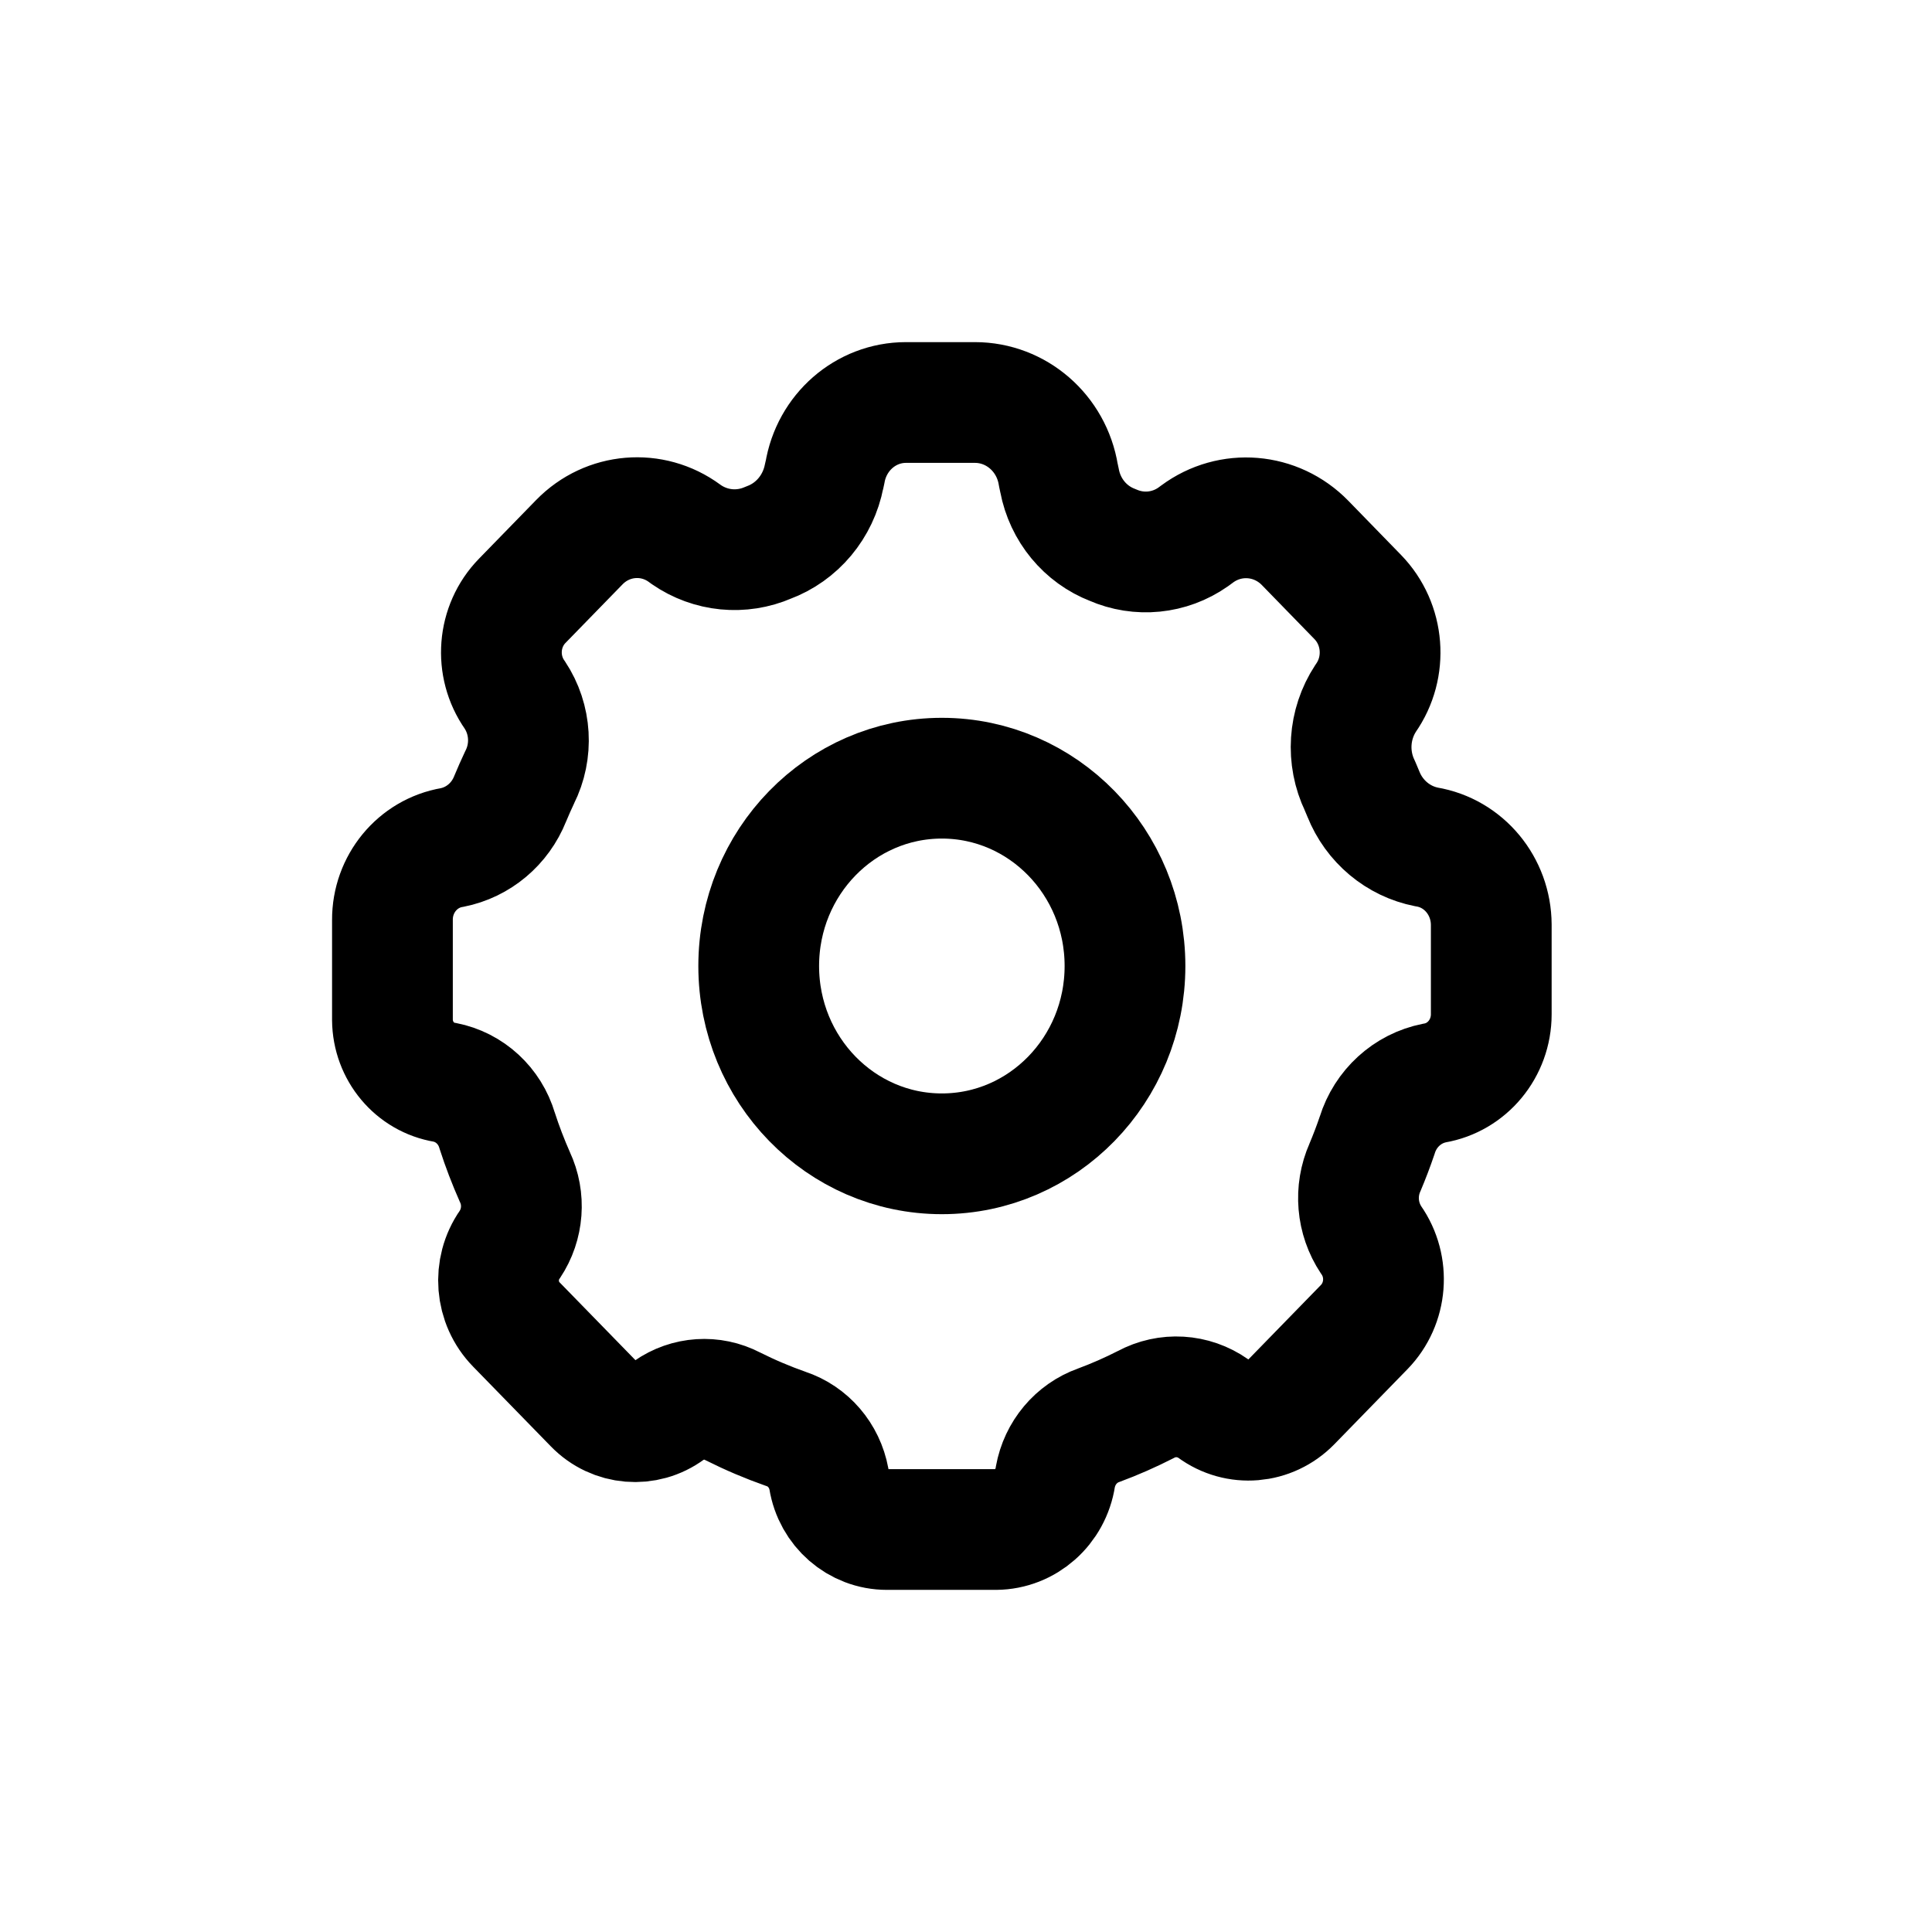
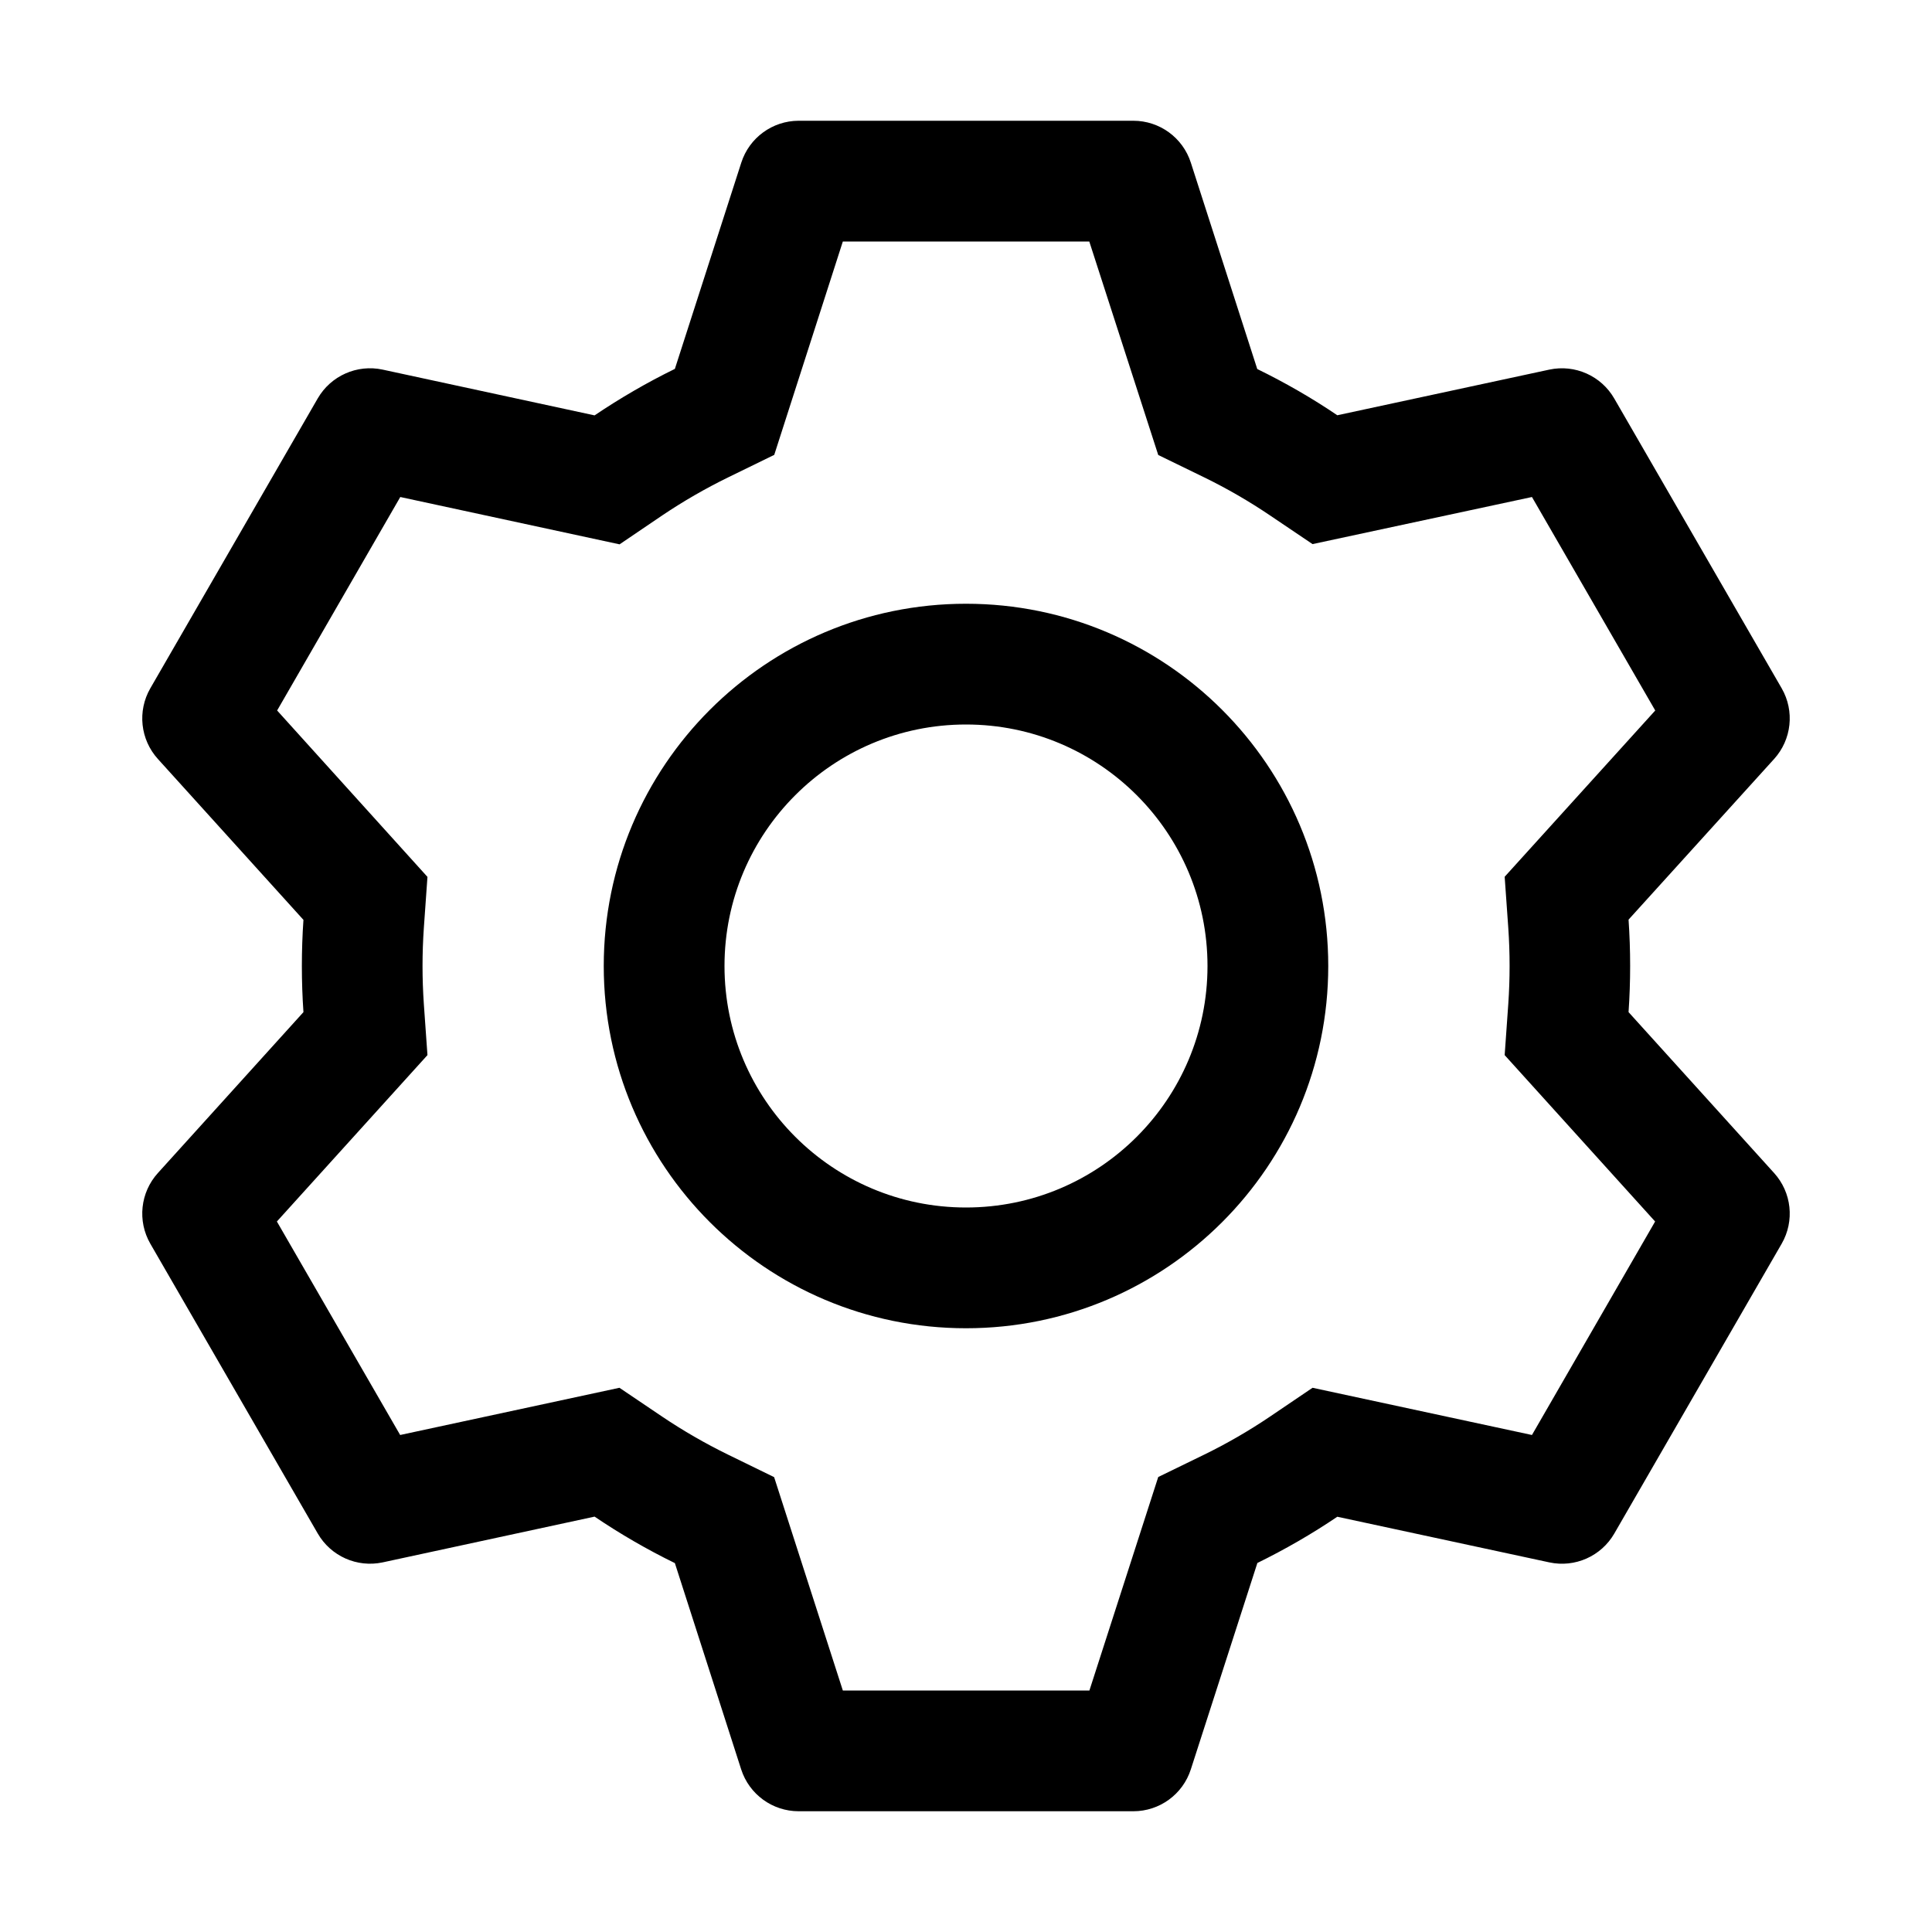
- <svg xmlns="http://www.w3.org/2000/svg" width="800px" height="800px" viewBox="0 0 24 24" fill="none">
-   <path fill-rule="evenodd" clip-rule="evenodd" d="M11.018 19C10.66 19 10.355 18.735 10.297 18.373C10.243 18.08 10.038 17.841 9.762 17.75C9.537 17.671 9.316 17.577 9.103 17.47C8.848 17.337 8.543 17.357 8.307 17.522C8.022 17.733 7.629 17.7 7.381 17.445L6.414 16.453C6.153 16.186 6.119 15.765 6.334 15.458C6.499 15.21 6.523 14.891 6.396 14.621C6.313 14.433 6.239 14.241 6.176 14.045C6.085 13.736 5.834 13.505 5.525 13.445C5.153 13.384 4.878 13.056 4.875 12.669V11.428C4.873 10.982 5.187 10.601 5.616 10.528C5.941 10.464 6.213 10.236 6.338 9.921C6.375 9.832 6.414 9.744 6.455 9.657C6.62 9.33 6.597 8.937 6.395 8.633C6.142 8.273 6.181 7.778 6.487 7.464L7.197 6.735C7.548 6.375 8.101 6.329 8.504 6.625L8.526 6.641C8.827 6.849 9.21 6.886 9.544 6.741C9.902 6.609 10.165 6.294 10.238 5.912L10.247 5.878C10.328 5.372 10.754 5 11.254 5H12.111C12.625 5 13.063 5.381 13.147 5.9L13.162 5.97C13.231 6.336 13.481 6.639 13.822 6.77C14.15 6.914 14.527 6.877 14.822 6.67L14.871 6.634C15.284 6.328 15.853 6.375 16.213 6.745L16.867 7.417C17.195 7.755 17.237 8.287 16.965 8.674C16.752 8.998 16.725 9.413 16.894 9.763L16.936 9.863C17.072 10.204 17.368 10.452 17.722 10.521C18.184 10.598 18.523 11.007 18.525 11.487V12.6C18.525 13.023 18.226 13.385 17.819 13.454C17.484 13.52 17.211 13.769 17.108 14.102C17.063 14.235 17.012 14.369 16.956 14.502C16.826 14.795 16.855 15.136 17.032 15.402C17.266 15.736 17.23 16.194 16.947 16.485L16.039 17.417C15.779 17.683 15.37 17.718 15.072 17.498C14.823 17.323 14.5 17.304 14.233 17.448C14.043 17.545 13.848 17.631 13.648 17.705C13.369 17.804 13.164 18.049 13.11 18.346C13.053 18.72 12.74 18.997 12.371 19H11.018Z" stroke="#000000" stroke-width="1.5" stroke-linecap="round" stroke-linejoin="round" />
-   <path fill-rule="evenodd" clip-rule="evenodd" d="M13.975 12C13.975 13.289 12.956 14.333 11.7 14.333C10.444 14.333 9.425 13.289 9.425 12C9.425 10.711 10.444 9.667 11.7 9.667C12.956 9.667 13.975 10.711 13.975 12Z" stroke="#000000" stroke-width="1.5" stroke-linecap="round" stroke-linejoin="round" />
+ <svg xmlns="http://www.w3.org/2000/svg" width="800px" height="800px" viewBox="0 0 1024 1024">
+   <path fill="#000000" d="M600.704 64a32 32 0 0 1 30.464 22.208l35.2 109.376c14.784 7.232 28.928 15.36 42.432 24.512l112.384-24.192a32 32 0 0 1 34.432 15.36L944.32 364.8a32 32 0 0 1-4.032 37.504l-77.12 85.12a357.12 357.12 0 0 1 0 49.024l77.12 85.248a32 32 0 0 1 4.032 37.504l-88.704 153.6a32 32 0 0 1-34.432 15.296L708.8 803.904c-13.44 9.088-27.648 17.28-42.368 24.512l-35.264 109.376A32 32 0 0 1 600.704 960H423.296a32 32 0 0 1-30.464-22.208L357.696 828.48a351.616 351.616 0 0 1-42.56-24.64l-112.32 24.256a32 32 0 0 1-34.432-15.36L79.68 659.2a32 32 0 0 1 4.032-37.504l77.12-85.248a357.12 357.12 0 0 1 0-48.896l-77.12-85.248A32 32 0 0 1 79.68 364.8l88.704-153.6a32 32 0 0 1 34.432-15.296l112.32 24.256c13.568-9.152 27.776-17.408 42.56-24.64l35.2-109.312A32 32 0 0 1 423.232 64H600.64zm-23.424 64H446.72l-36.352 113.088-24.512 11.968a294.113 294.113 0 0 0-34.816 20.096l-22.656 15.36-116.224-25.088-65.28 113.152 79.68 88.192-1.92 27.136a293.12 293.12 0 0 0 0 40.192l1.92 27.136-79.808 88.192 65.344 113.152 116.224-25.024 22.656 15.296a294.113 294.113 0 0 0 34.816 20.096l24.512 11.968L446.72 896h130.688l36.48-113.152 24.448-11.904a288.282 288.282 0 0 0 34.752-20.096l22.592-15.296 116.288 25.024 65.28-113.152-79.744-88.192 1.92-27.136a293.12 293.12 0 0 0 0-40.256l-1.92-27.136 79.808-88.128-65.344-113.152-116.288 24.96-22.592-15.232a287.616 287.616 0 0 0-34.752-20.096l-24.448-11.904L577.344 128zM512 320a192 192 0 1 1 0 384 192 192 0 0 1 0-384zm0 64a128 128 0 1 0 0 256 128 128 0 0 0 0-256z" />
</svg>
